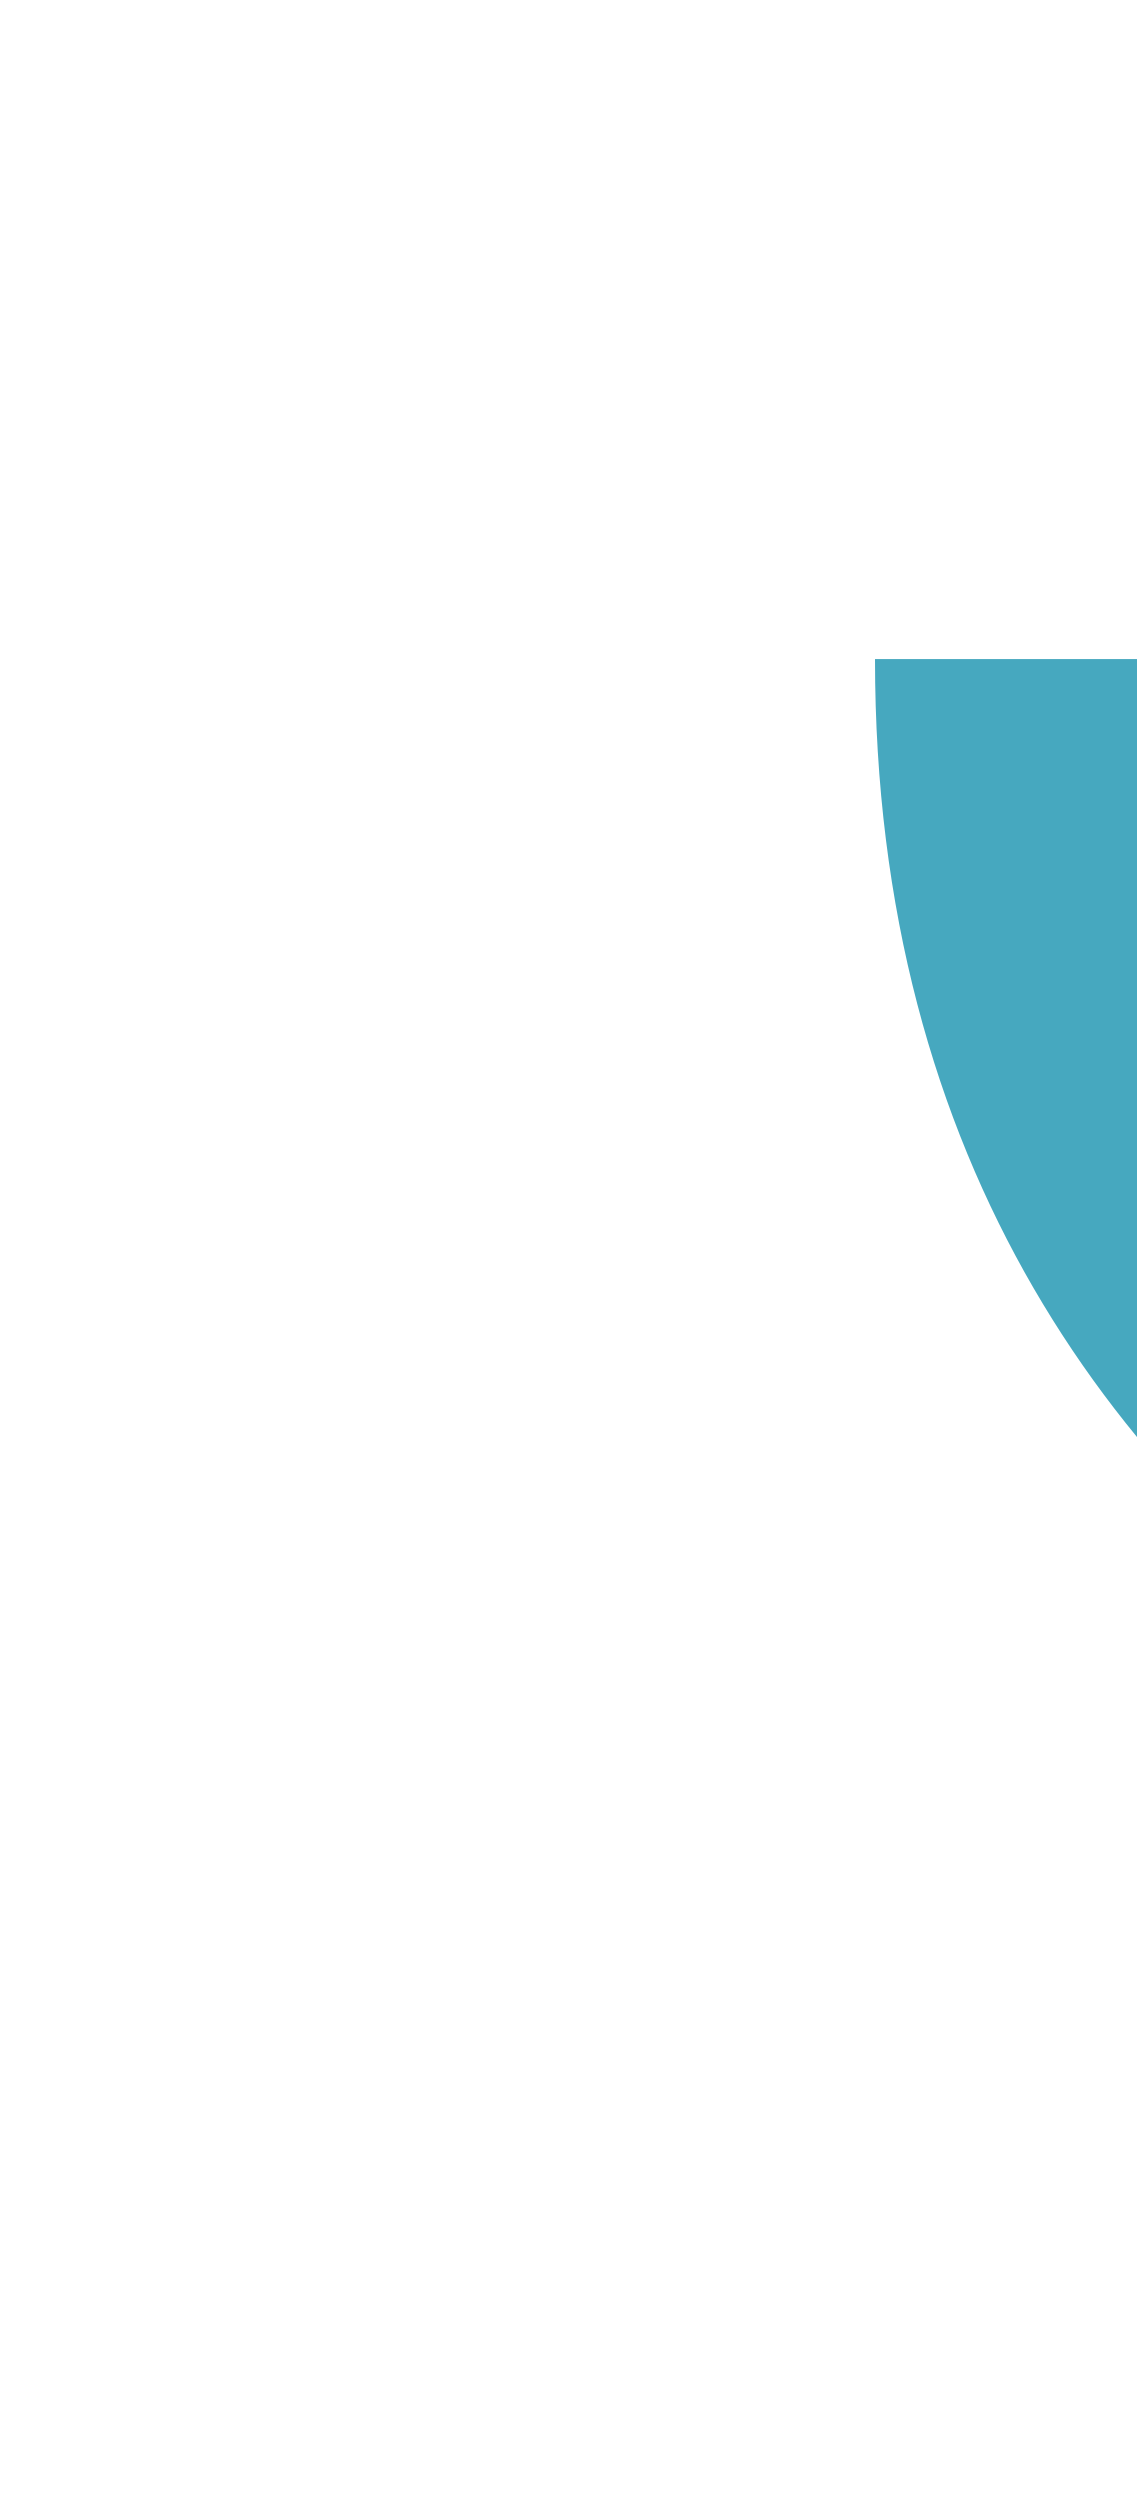
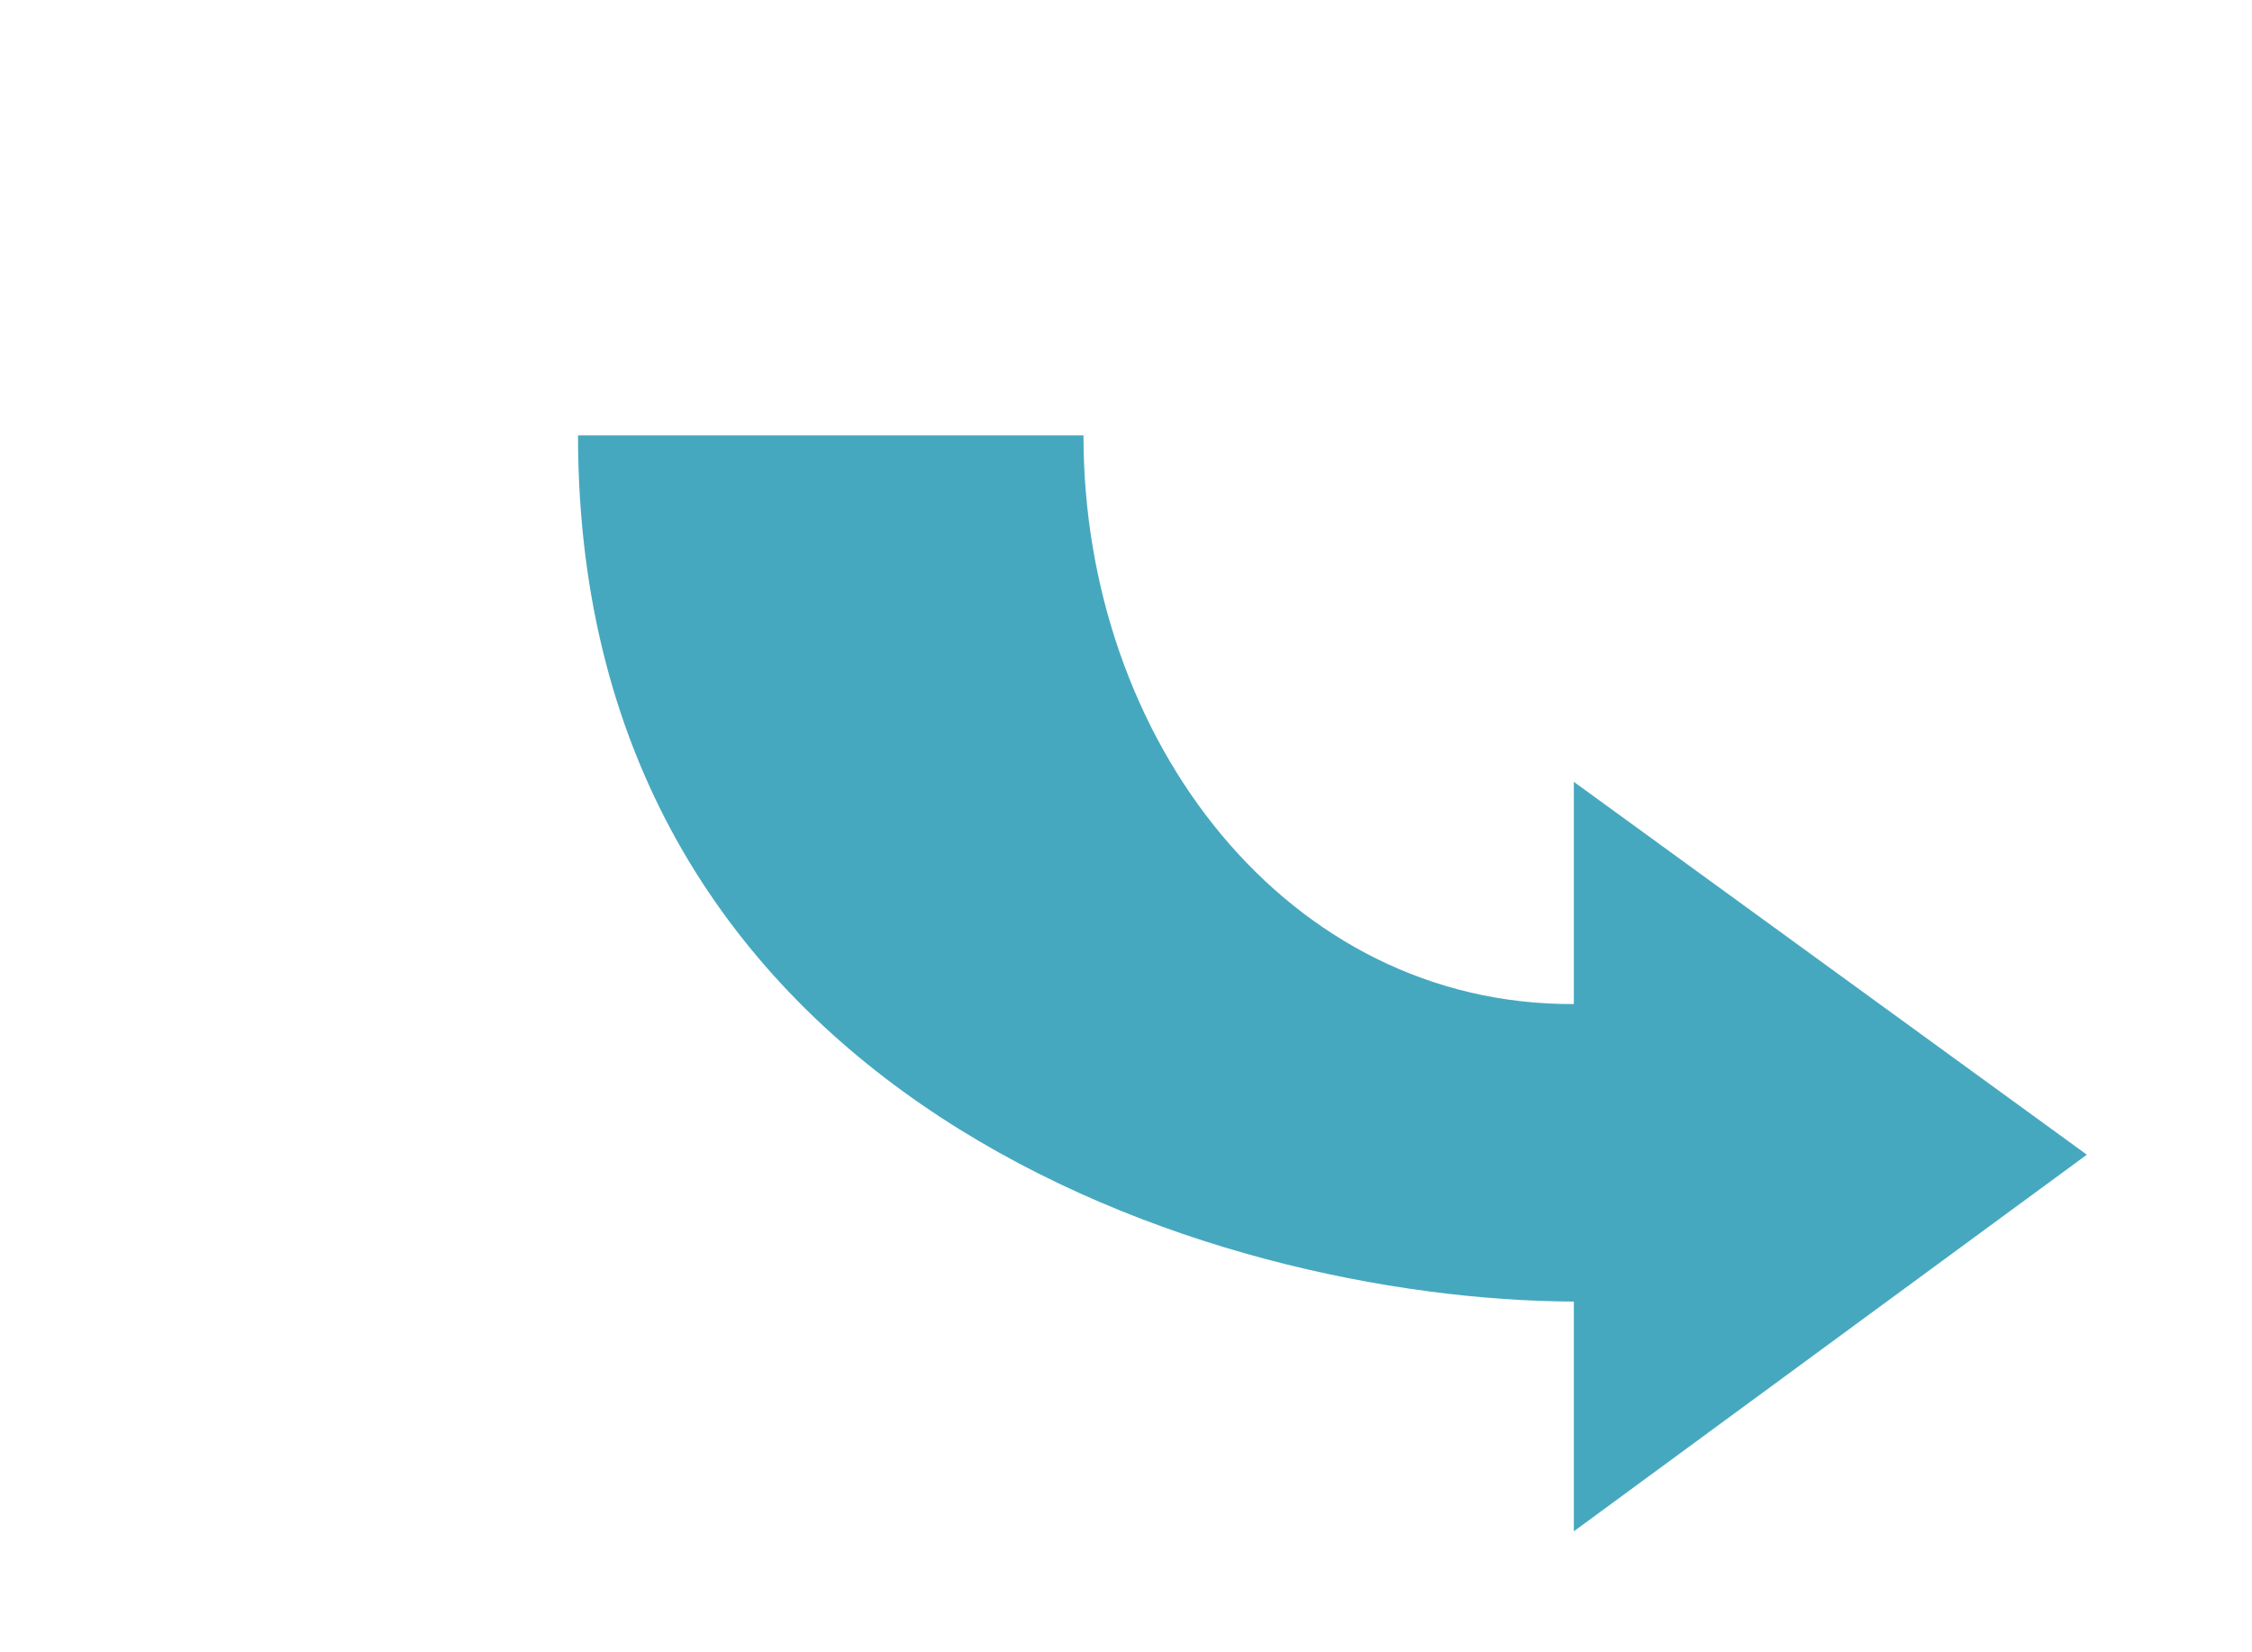
- <svg xmlns="http://www.w3.org/2000/svg" width="100" height="220">
+ <svg xmlns="http://www.w3.org/2000/svg" width="300" height="220">
  <g id="Arrow4">
    <path d="M 209.66 104.158 278 153.828 209.66 204 V 173.395 C 161.526 173.202 77 146.553 77 58 h 67.335 c 0 40.639 27.206 75.952 65.325 75.76 z" fill="#46a8bf" />
  </g>
</svg>
